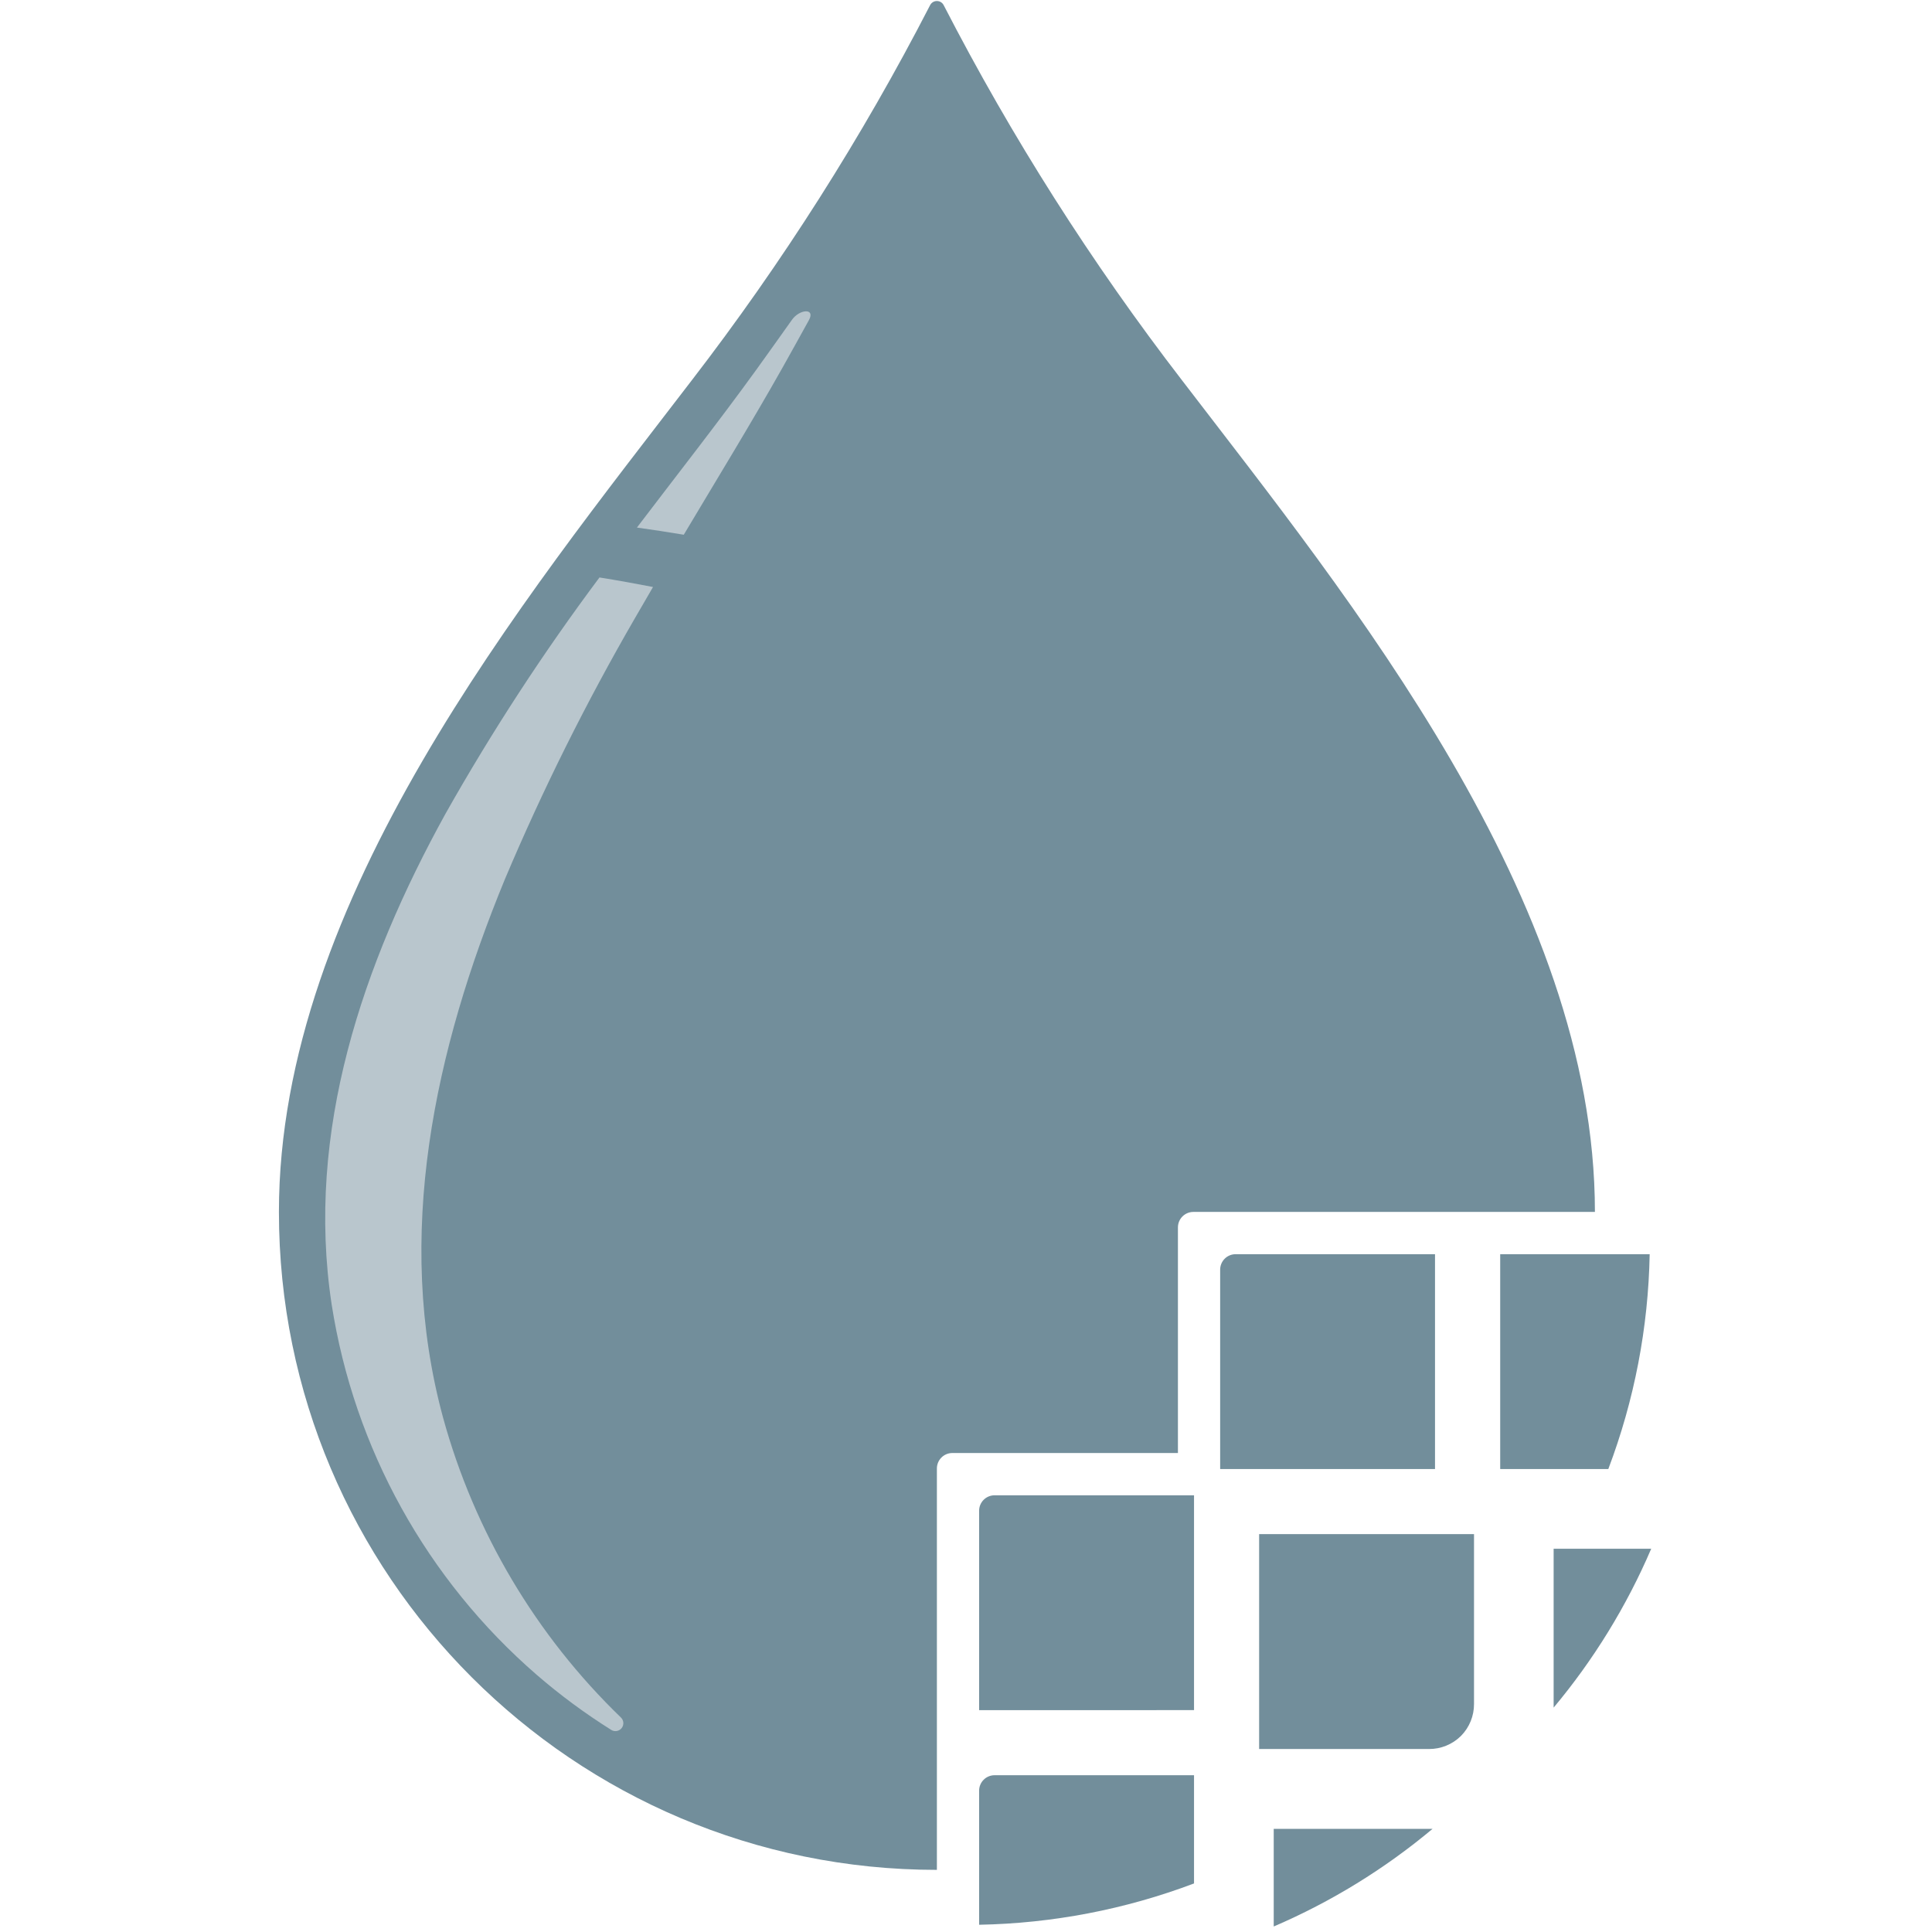
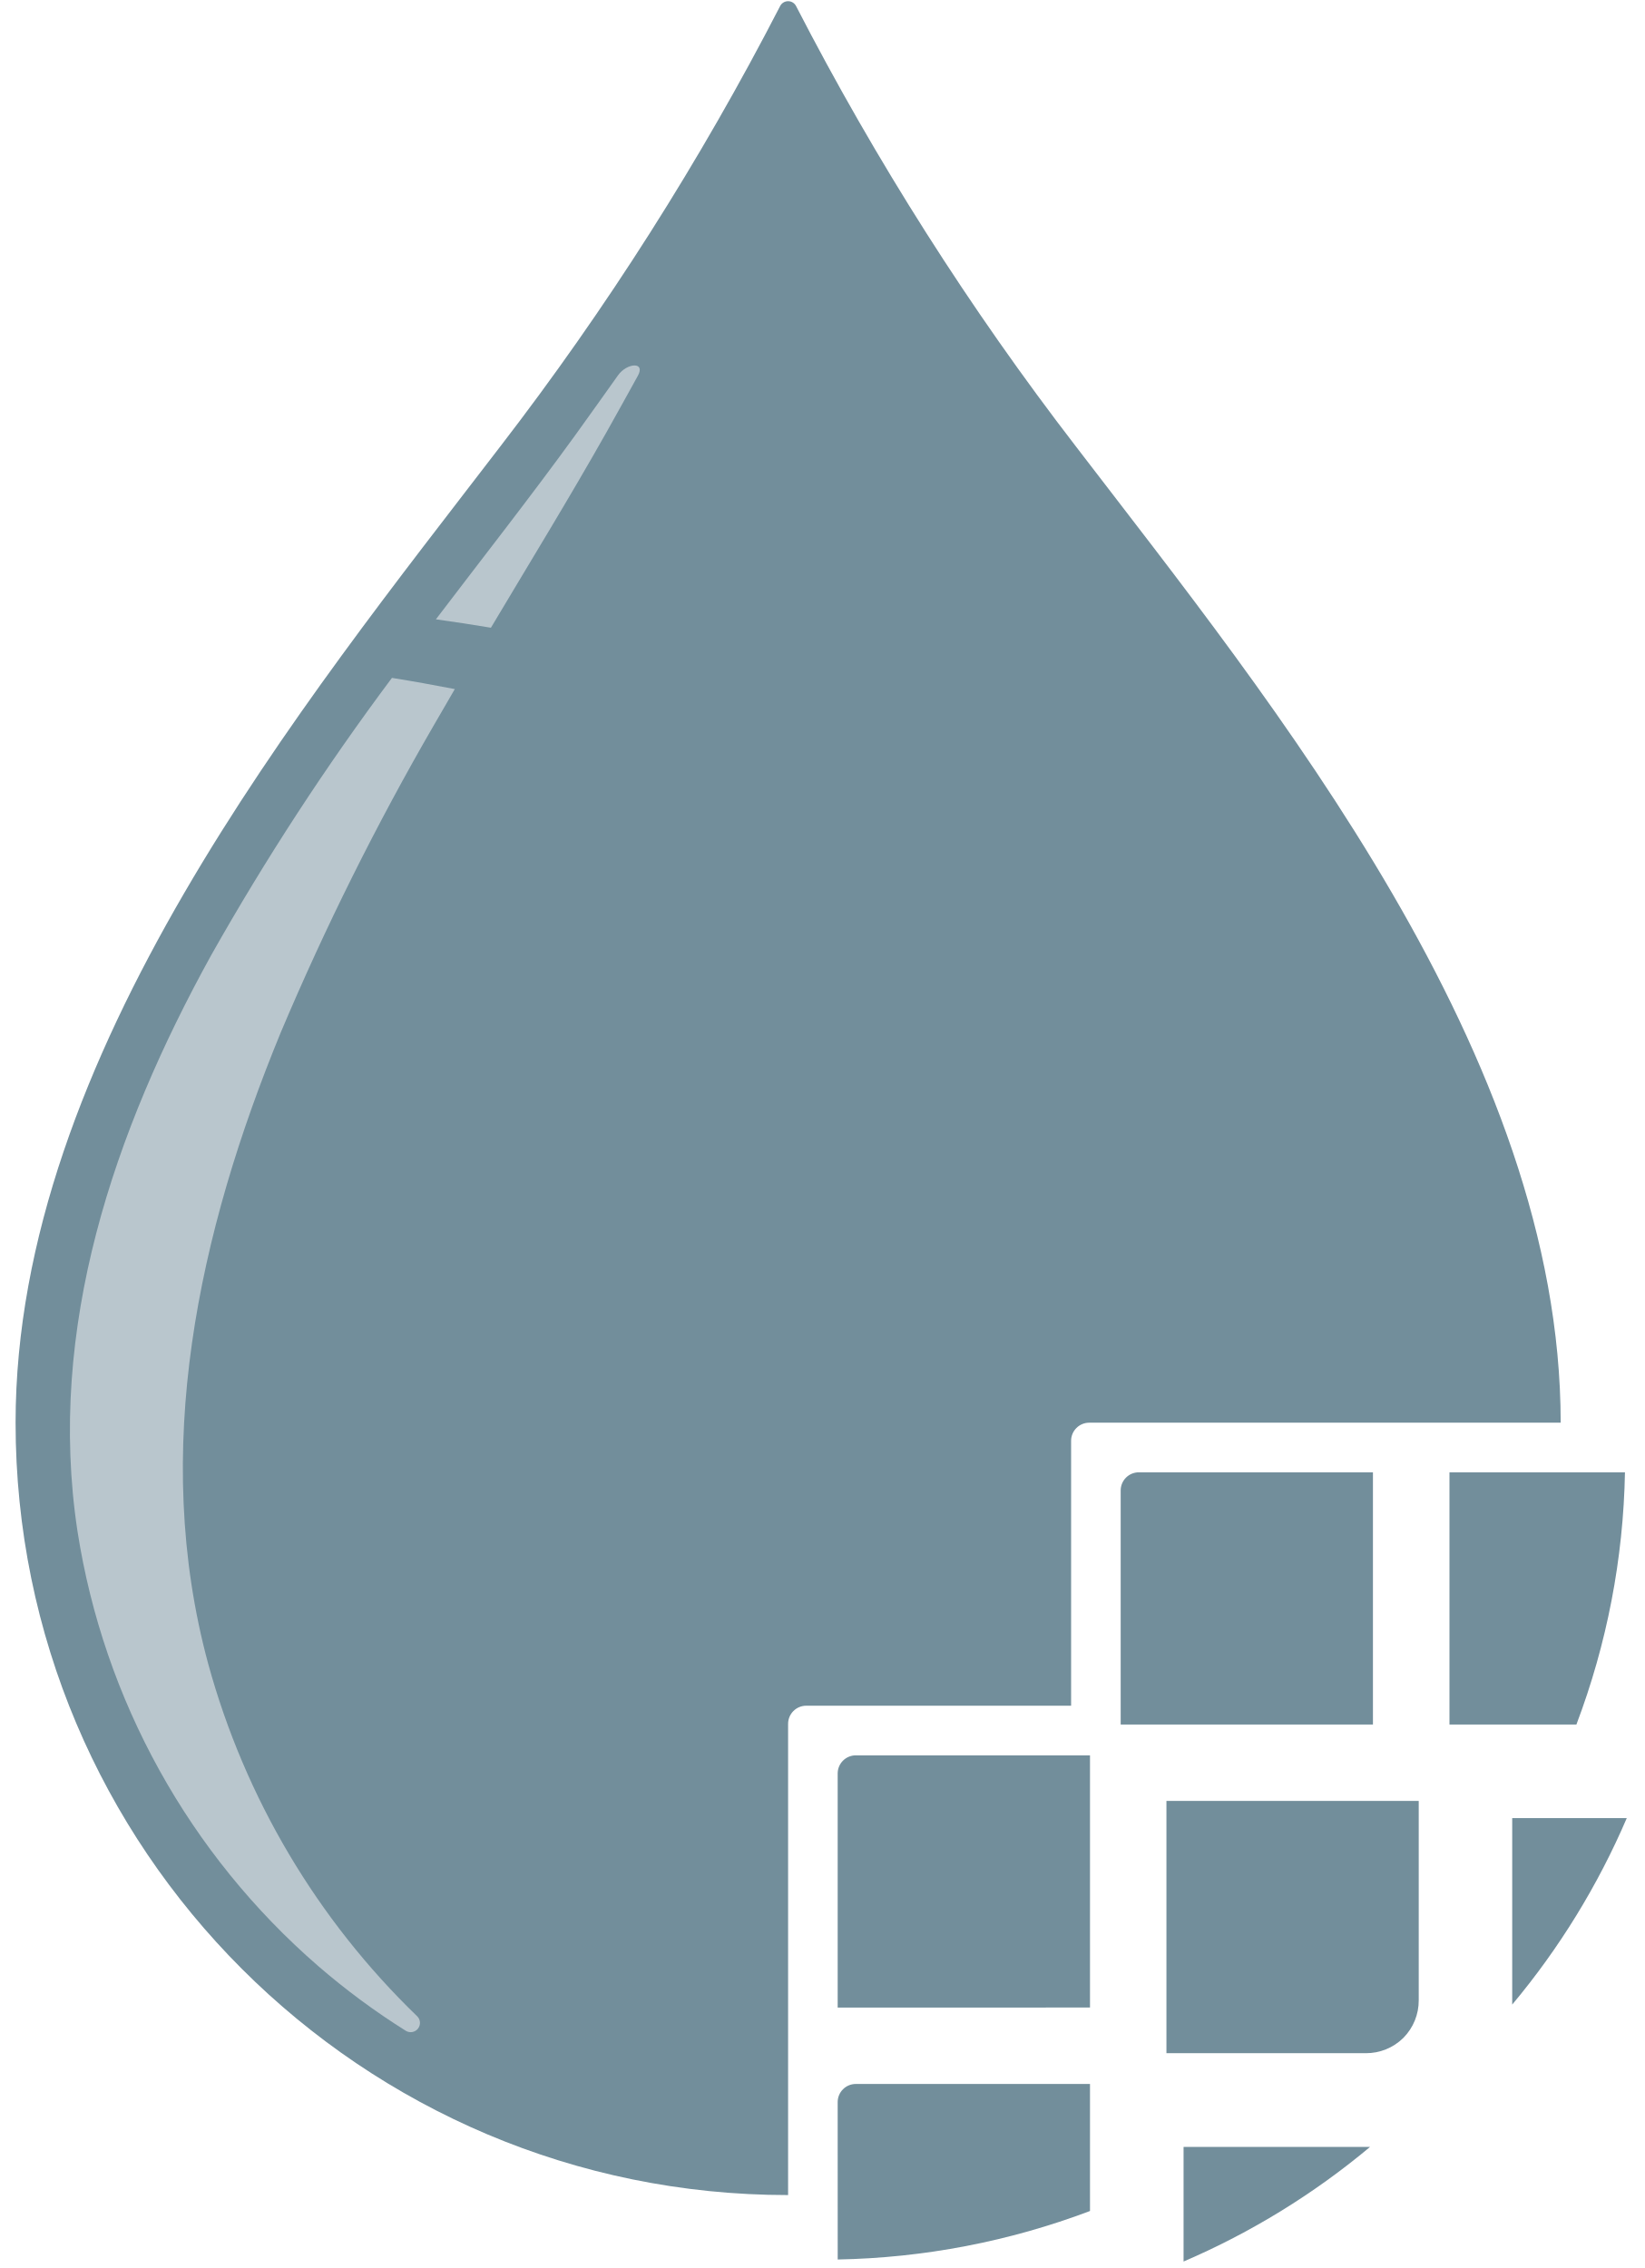
- <svg xmlns="http://www.w3.org/2000/svg" viewBox="2115 332 55 76" width="40" height="40">
+ <svg xmlns="http://www.w3.org/2000/svg" viewBox="2115 332 55 76" width="29" height="40">
  <style>.a{fill:#728e9b;}.b{fill:#b9c6cd;}</style>
  <g transform="translate(1989,332.039)">
    <g transform="translate(1.299)">
      <g transform="translate(125.173)">
        <path class="a" d="M 224.222,73.517 A 25.882,25.882 0 0 1 198.34,47.634 c 0,-12.3 9.641,-24.1 16.236,-32.707 a 96.88,96.88 0 0 0 9.378,-14.759 0.3,0.3 0 0 1 0.538,0 96.853,96.853 0 0 0 9.379,14.76 c 6.593,8.607 16.237,20.4 16.237,32.707 h -15.795 a 0.608,0.608 0 0 0 -0.608,0.608 v 8.876 h -8.874 a 0.608,0.608 0 0 0 -0.608,0.608 v 15.79 z" transform="translate(-198.34)" />
        <path class="a" d="m 249.991,100.636 v -8.451 h -7.846 a 0.608,0.608 0 0 0 -0.608,0.608 v 7.844 z" transform="translate(-213.993,-33.403)" />
        <path class="a" d="m 241.538,115.337 a 25.24,25.24 0 0 0 8.453,-1.625 v -4.257 h -7.846 a 0.608,0.608 0 0 0 -0.608,0.608 z" transform="translate(-213.993,-39.661)" />
        <path class="a" d="m 264.859,85.762 v -8.451 h -7.844 a 0.608,0.608 0 0 0 -0.608,0.608 v 7.843 h 8.451 z" transform="translate(-219.381,-28.013)" />
        <path class="a" d="m 266.745,102.524 0.01,-0.01 a 1.774,1.774 0 0 0 0.508,-1.254 v -6.679 h -8.453 v 8.453 h 6.678 a 1.774,1.774 0 0 0 1.257,-0.51 z" transform="translate(-220.251,-34.271)" />
        <path class="a" d="m 259.711,116.6 a 25.274,25.274 0 0 0 6.249,-3.841 h -6.249 z" transform="translate(-220.578,-40.856)" />
        <path class="a" d="m 277.934,85.762 a 25.17,25.17 0 0 0 1.627,-8.451 h -5.88 v 8.451 z" transform="translate(-225.639,-28.013)" />
        <path class="a" d="m 276.979,101.731 a 25.244,25.244 0 0 0 3.839,-6.25 h -3.839 z" transform="translate(-226.835,-34.597)" />
      </g>
    </g>
    <g transform="translate(0,3.022)">
      <g transform="translate(128.296,9.186)">
        <path class="b" d="m 226.53,19.472 c -0.478,0.667 -0.948,1.339 -1.428,2 -1.516,2.092 -3.113,4.123 -4.676,6.18 q 0.918,0.127 1.843,0.282 c 1.3,-2.183 2.632,-4.352 3.881,-6.567 0.35,-0.62 0.693,-1.246 1.039,-1.87 0.274,-0.489 -0.362,-0.44 -0.659,-0.025 z" transform="translate(-208.167,-19.146)" />
        <path class="b" d="m 213.392,37.147 c 0.23,-0.4 0.468,-0.8 0.7,-1.207 -0.7,-0.136 -1.4,-0.262 -2.1,-0.374 h -0.007 a 86.66,86.66 0 0 0 -6.06,9.3 c -3.254,5.9 -5.511,12.495 -4.474,19.3 a 24.215,24.215 0 0 0 8.069,14.569 23.849,23.849 0 0 0 2.93,2.165 0.311,0.311 0 0 0 0.381,-0.487 25.957,25.957 0 0 1 -7,-11.805 c -1.937,-7.144 -0.327,-14.465 2.431,-21.165 a 91.737,91.737 0 0 1 5.13,-10.296 z" transform="translate(-201.2,-25.096)" />
      </g>
    </g>
  </g>
</svg>
